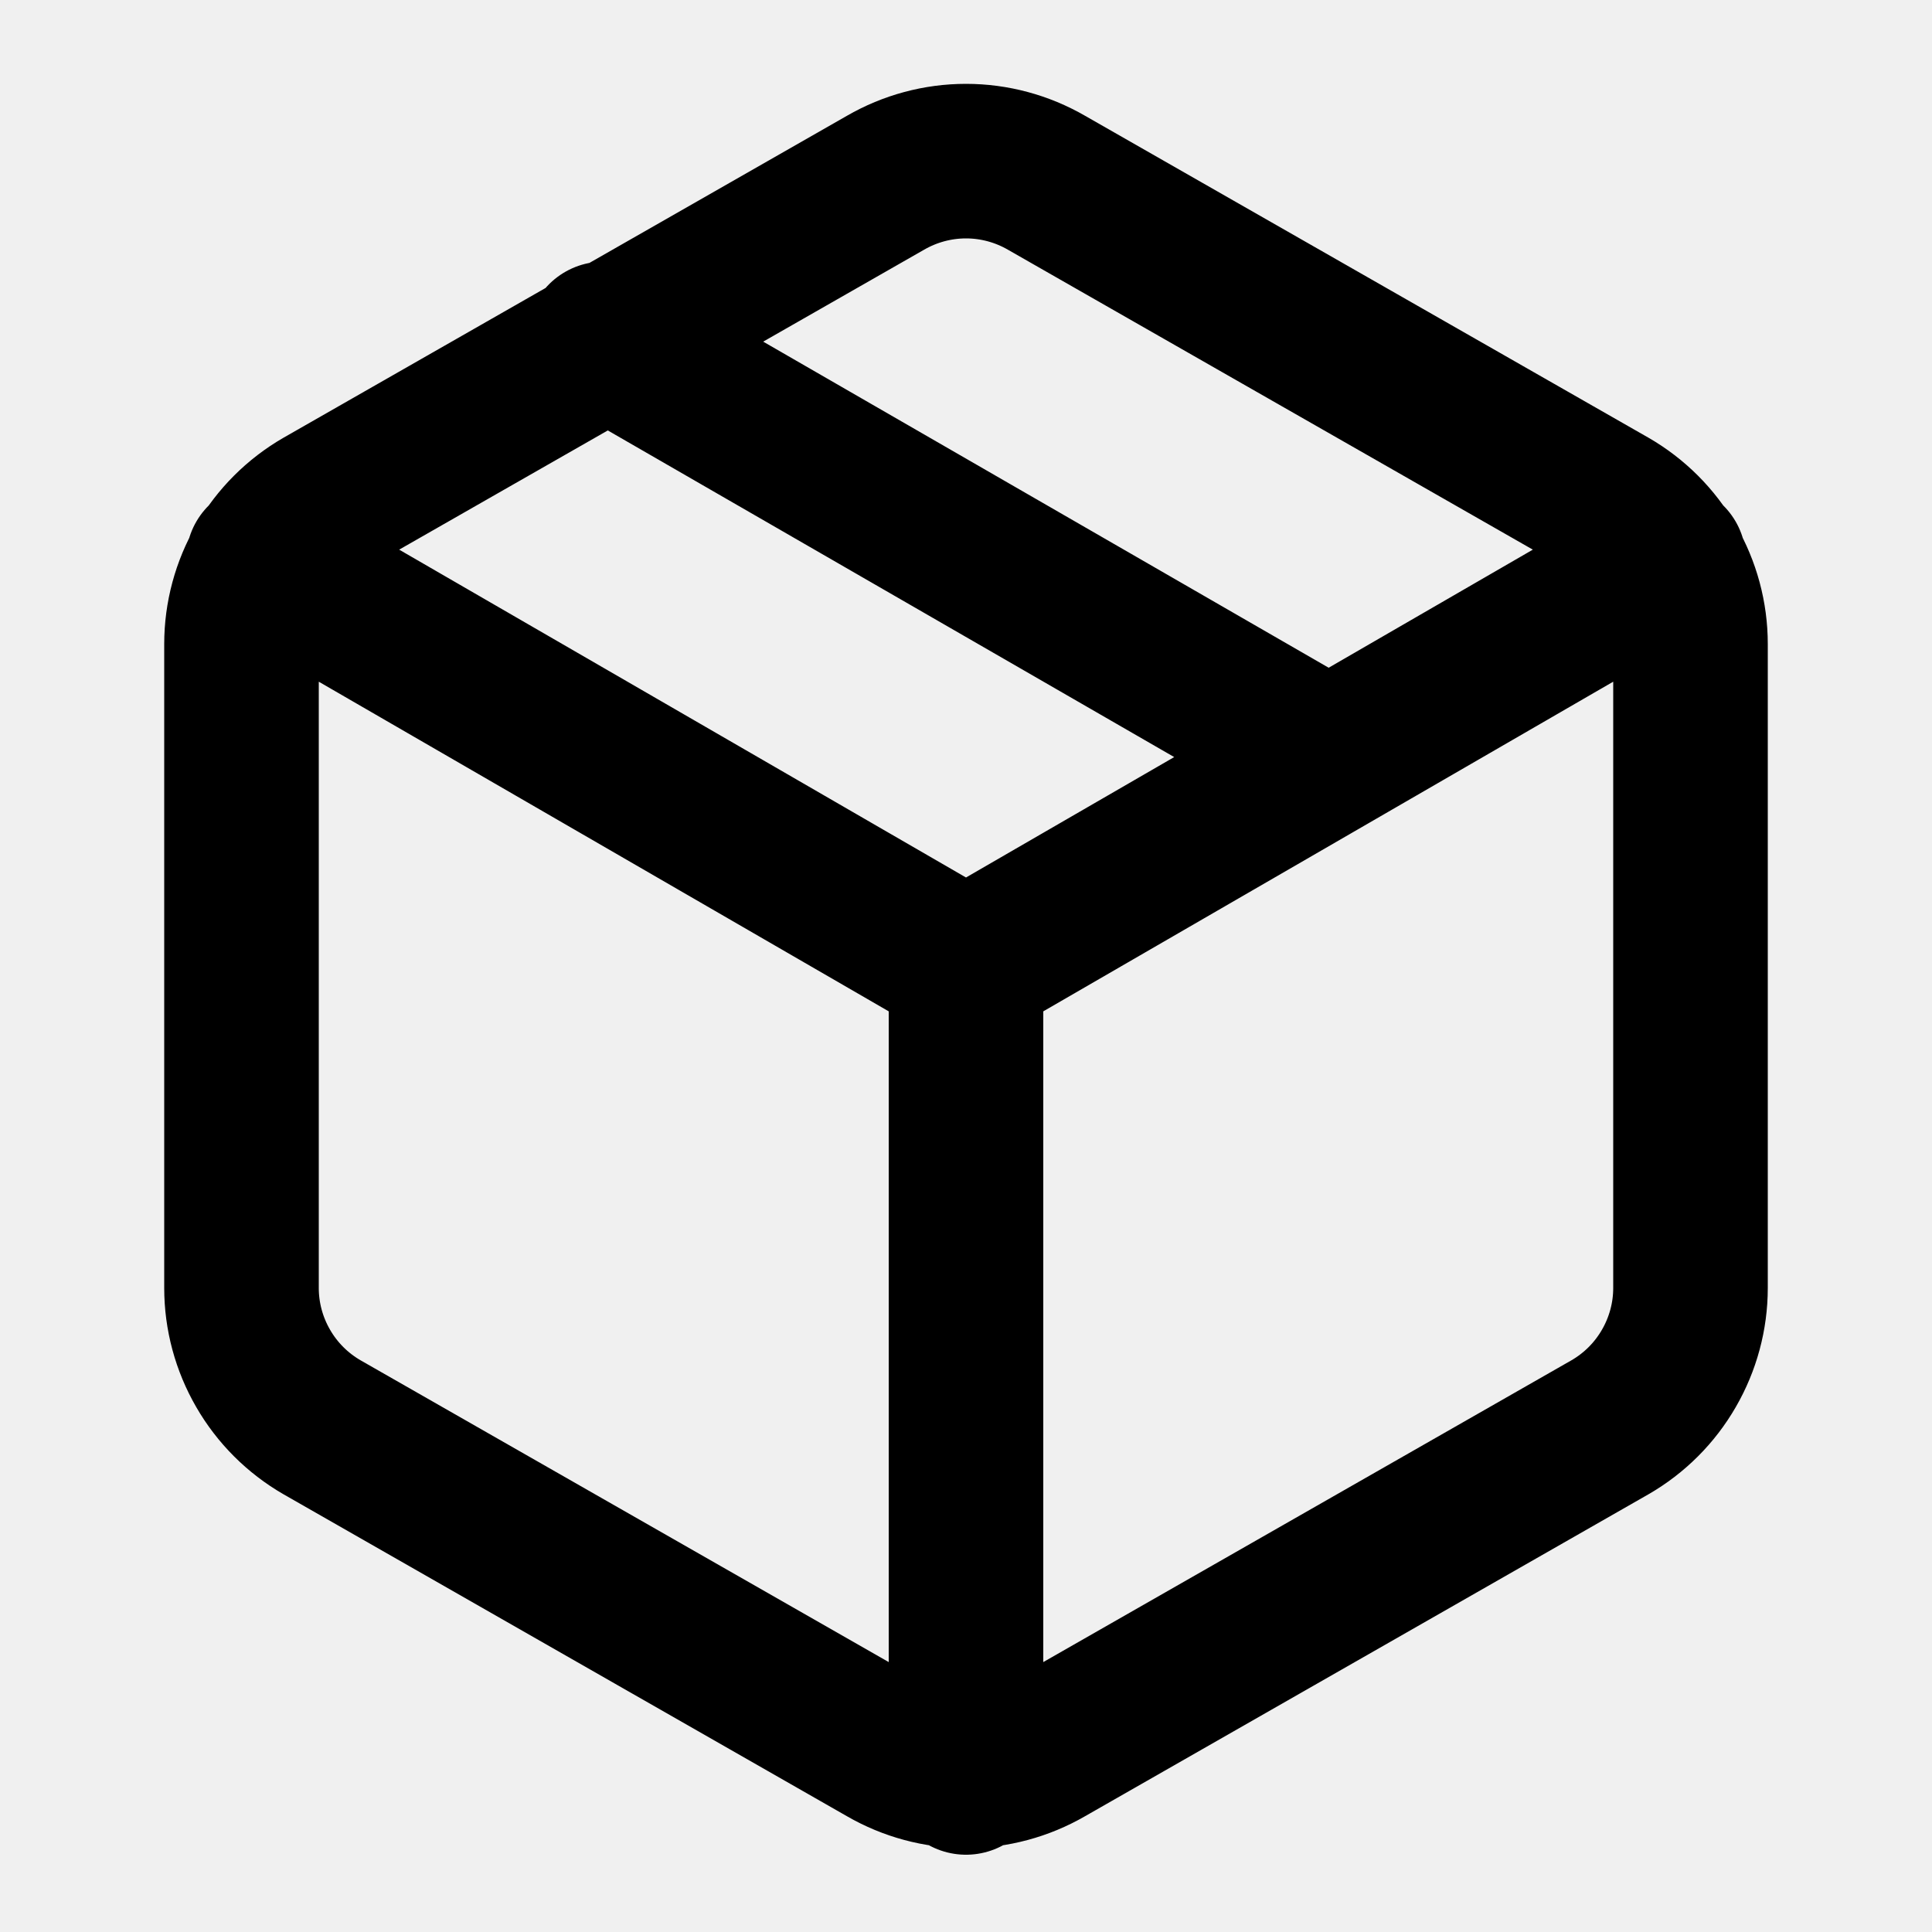
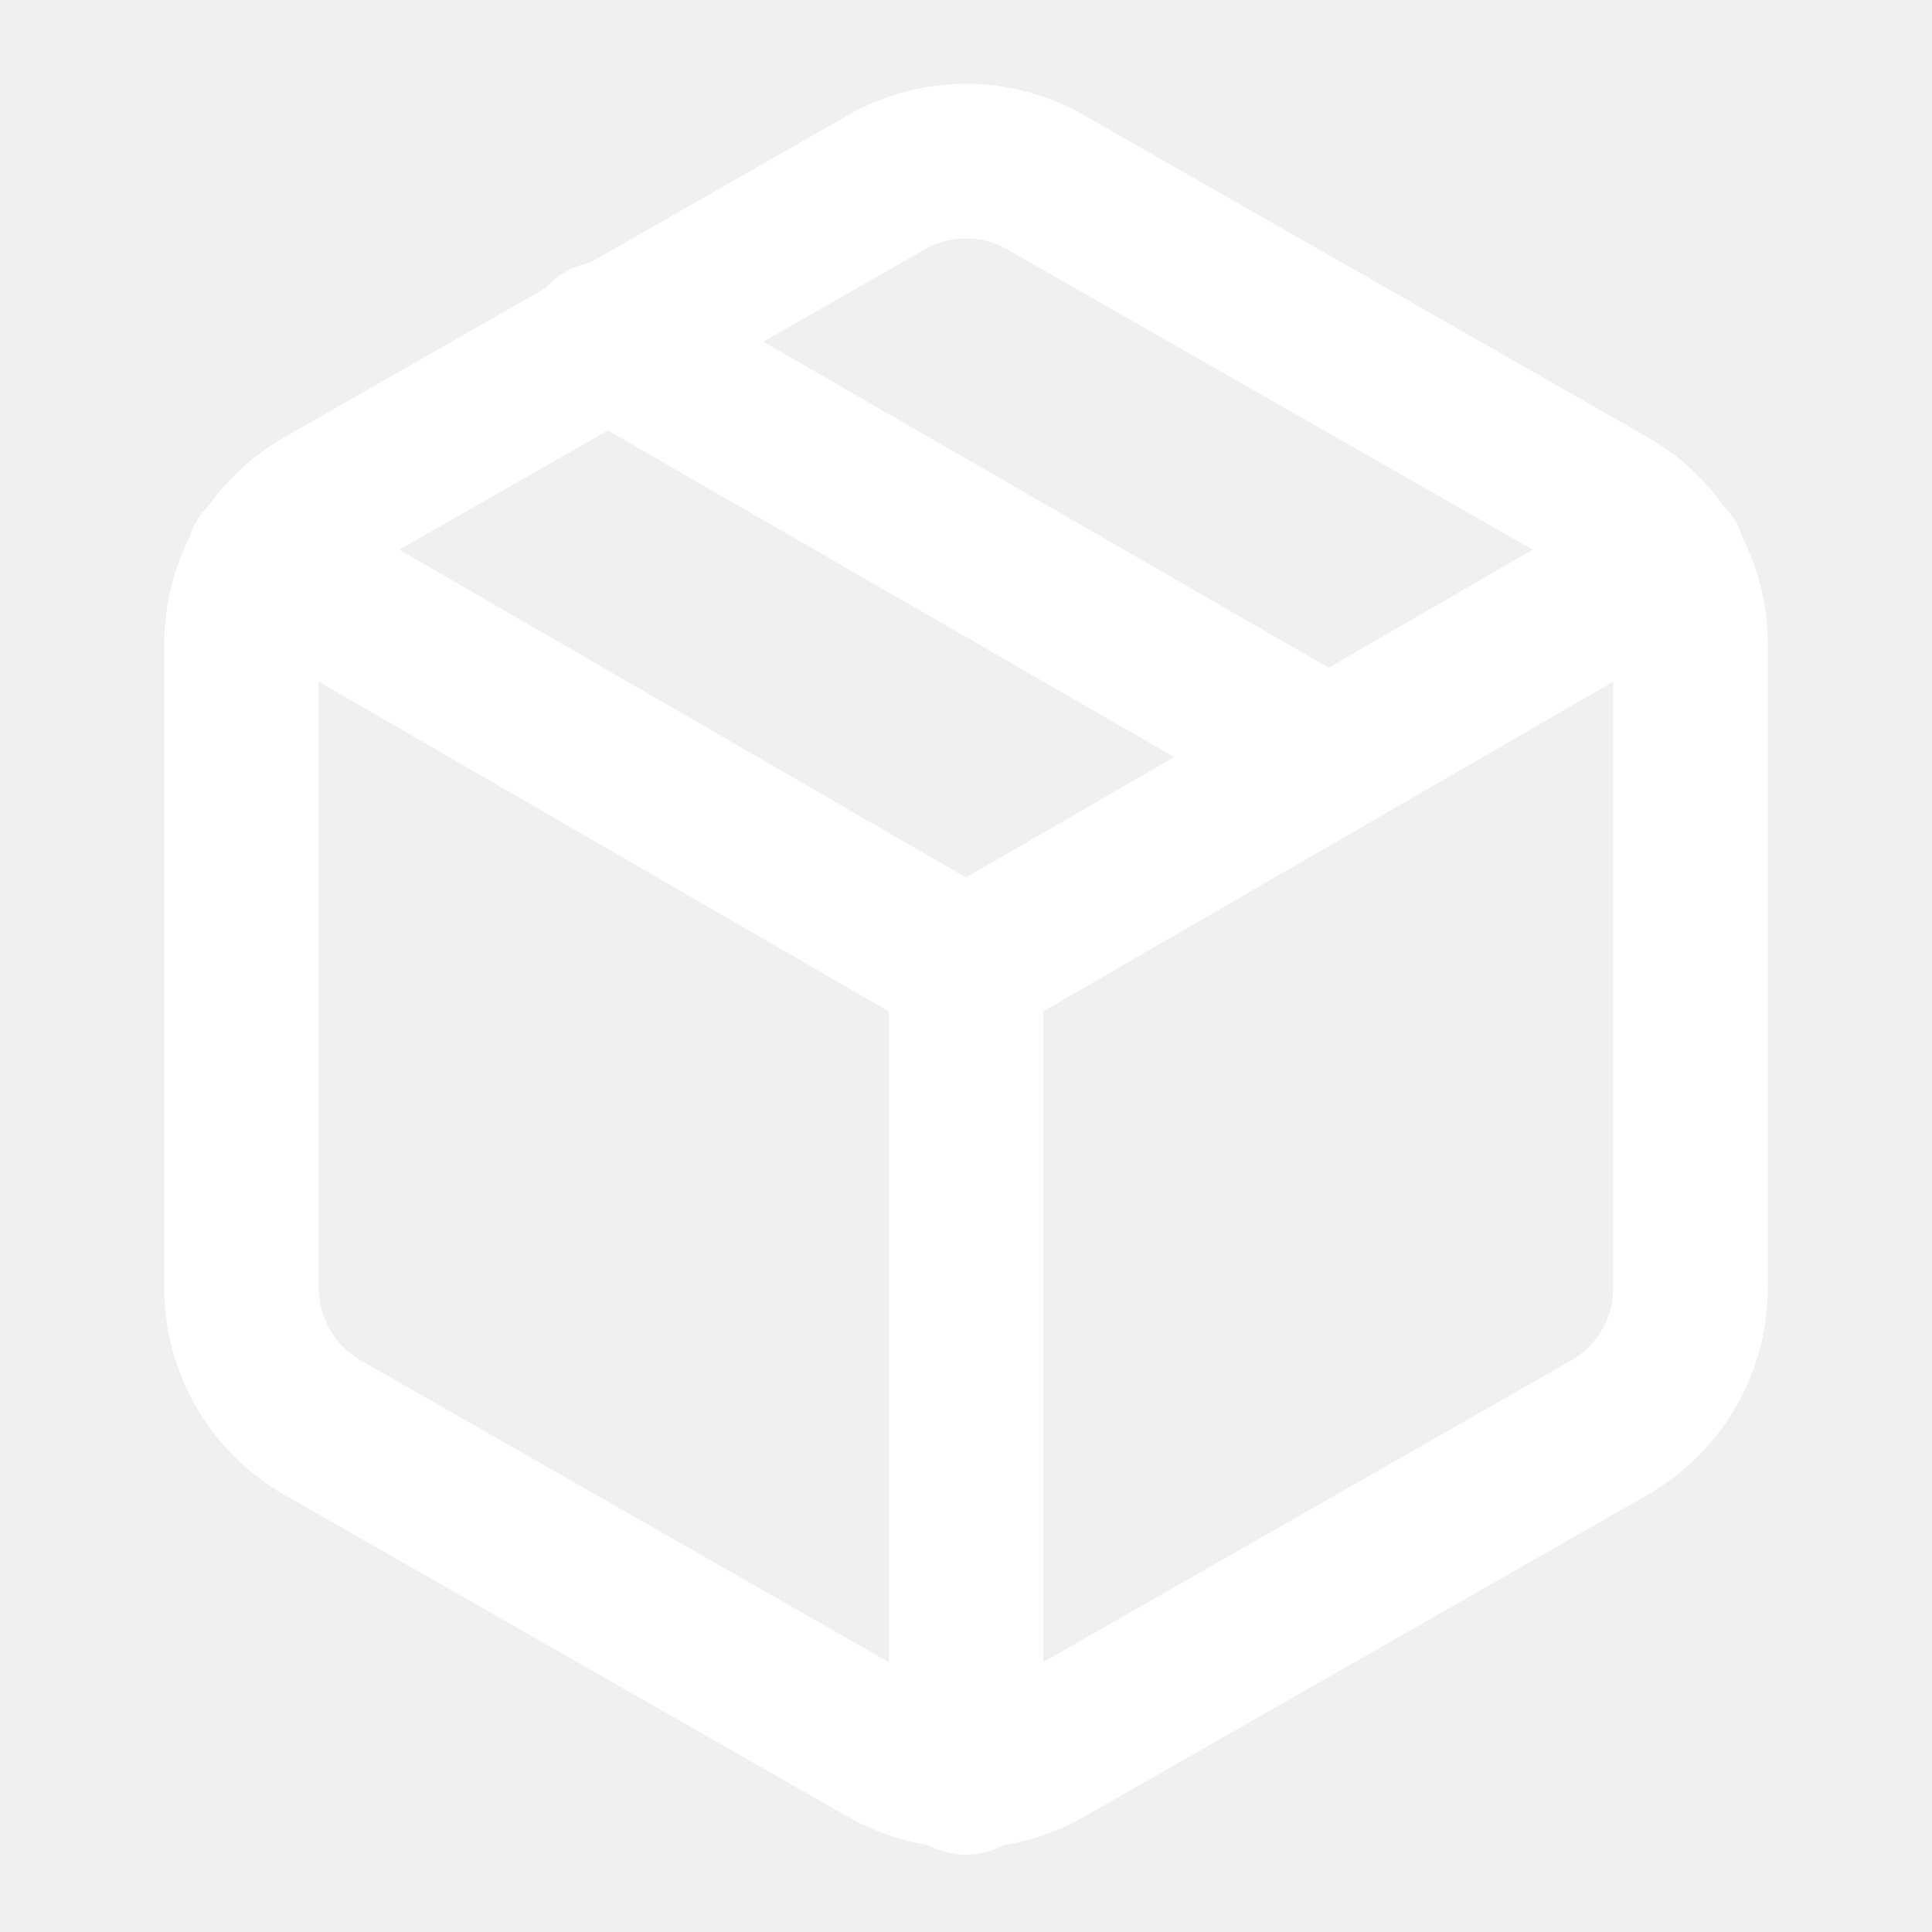
<svg xmlns="http://www.w3.org/2000/svg" width="25" height="25" viewBox="0 0 25 25" fill="none">
-   <path d="M17.188 9.792L7.812 4.385M3.406 7.25L12.5 12.51L21.594 7.25M12.5 23V12.5M21.875 16.667V8.333C21.875 7.968 21.778 7.609 21.595 7.293C21.413 6.977 21.15 6.714 20.833 6.531L13.542 2.365C13.225 2.182 12.866 2.085 12.5 2.085C12.134 2.085 11.775 2.182 11.458 2.365L4.167 6.531C3.85 6.714 3.587 6.977 3.405 7.293C3.222 7.609 3.125 7.968 3.125 8.333V16.667C3.125 17.032 3.222 17.391 3.405 17.707C3.587 18.023 3.85 18.286 4.167 18.469L11.458 22.635C11.775 22.818 12.134 22.915 12.5 22.915C12.866 22.915 13.225 22.818 13.542 22.635L20.833 18.469C21.15 18.286 21.413 18.023 21.595 17.707C21.778 17.391 21.875 17.032 21.875 16.667Z" stroke="CurrentColor" stroke-width="2" stroke-linecap="round" stroke-linejoin="round" />
+   <path d="M17.188 9.792L7.812 4.385M3.406 7.25L12.5 12.51L21.594 7.25M12.5 23V12.5M21.875 16.667V8.333C21.875 7.968 21.778 7.609 21.595 7.293C21.413 6.977 21.15 6.714 20.833 6.531L13.542 2.365C13.225 2.182 12.866 2.085 12.5 2.085C12.134 2.085 11.775 2.182 11.458 2.365L4.167 6.531C3.85 6.714 3.587 6.977 3.405 7.293C3.222 7.609 3.125 7.968 3.125 8.333V16.667C3.125 17.032 3.222 17.391 3.405 17.707C3.587 18.023 3.85 18.286 4.167 18.469L11.458 22.635C11.775 22.818 12.134 22.915 12.5 22.915C12.866 22.915 13.225 22.818 13.542 22.635L20.833 18.469C21.15 18.286 21.413 18.023 21.595 17.707C21.778 17.391 21.875 17.032 21.875 16.667Z" stroke="white" stroke-width="2" stroke-linecap="round" stroke-linejoin="round" />
</svg>
